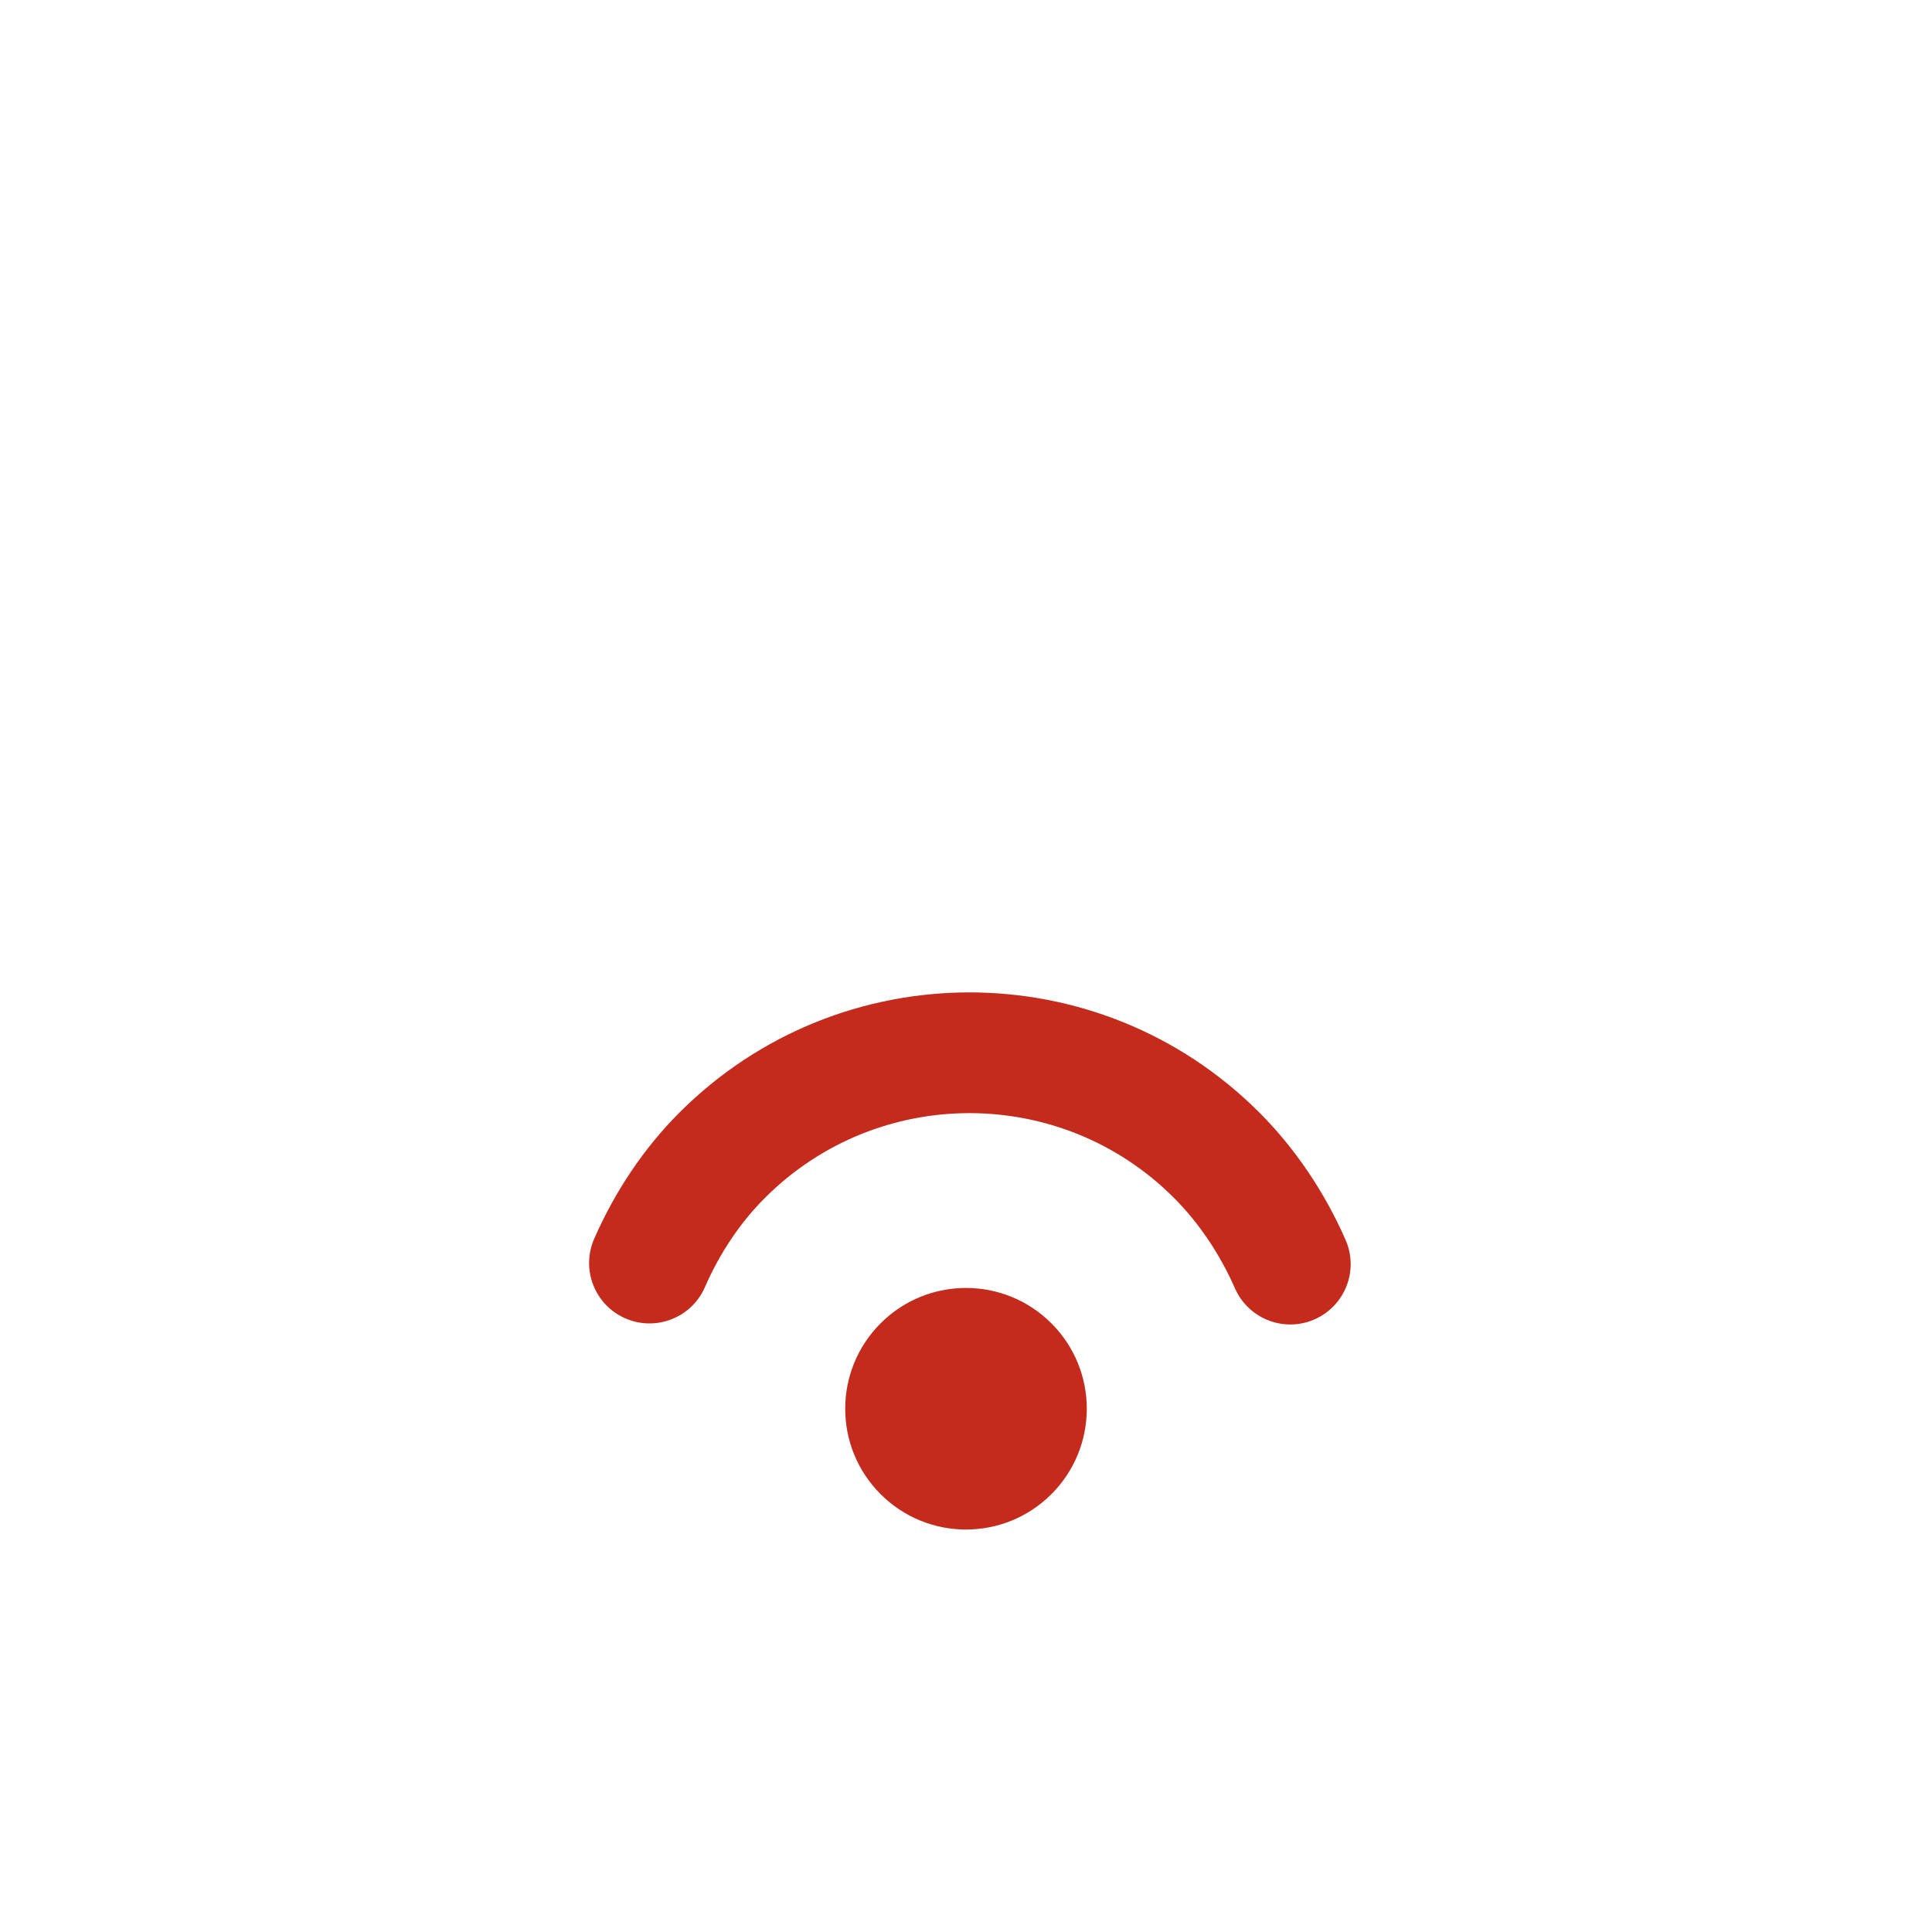
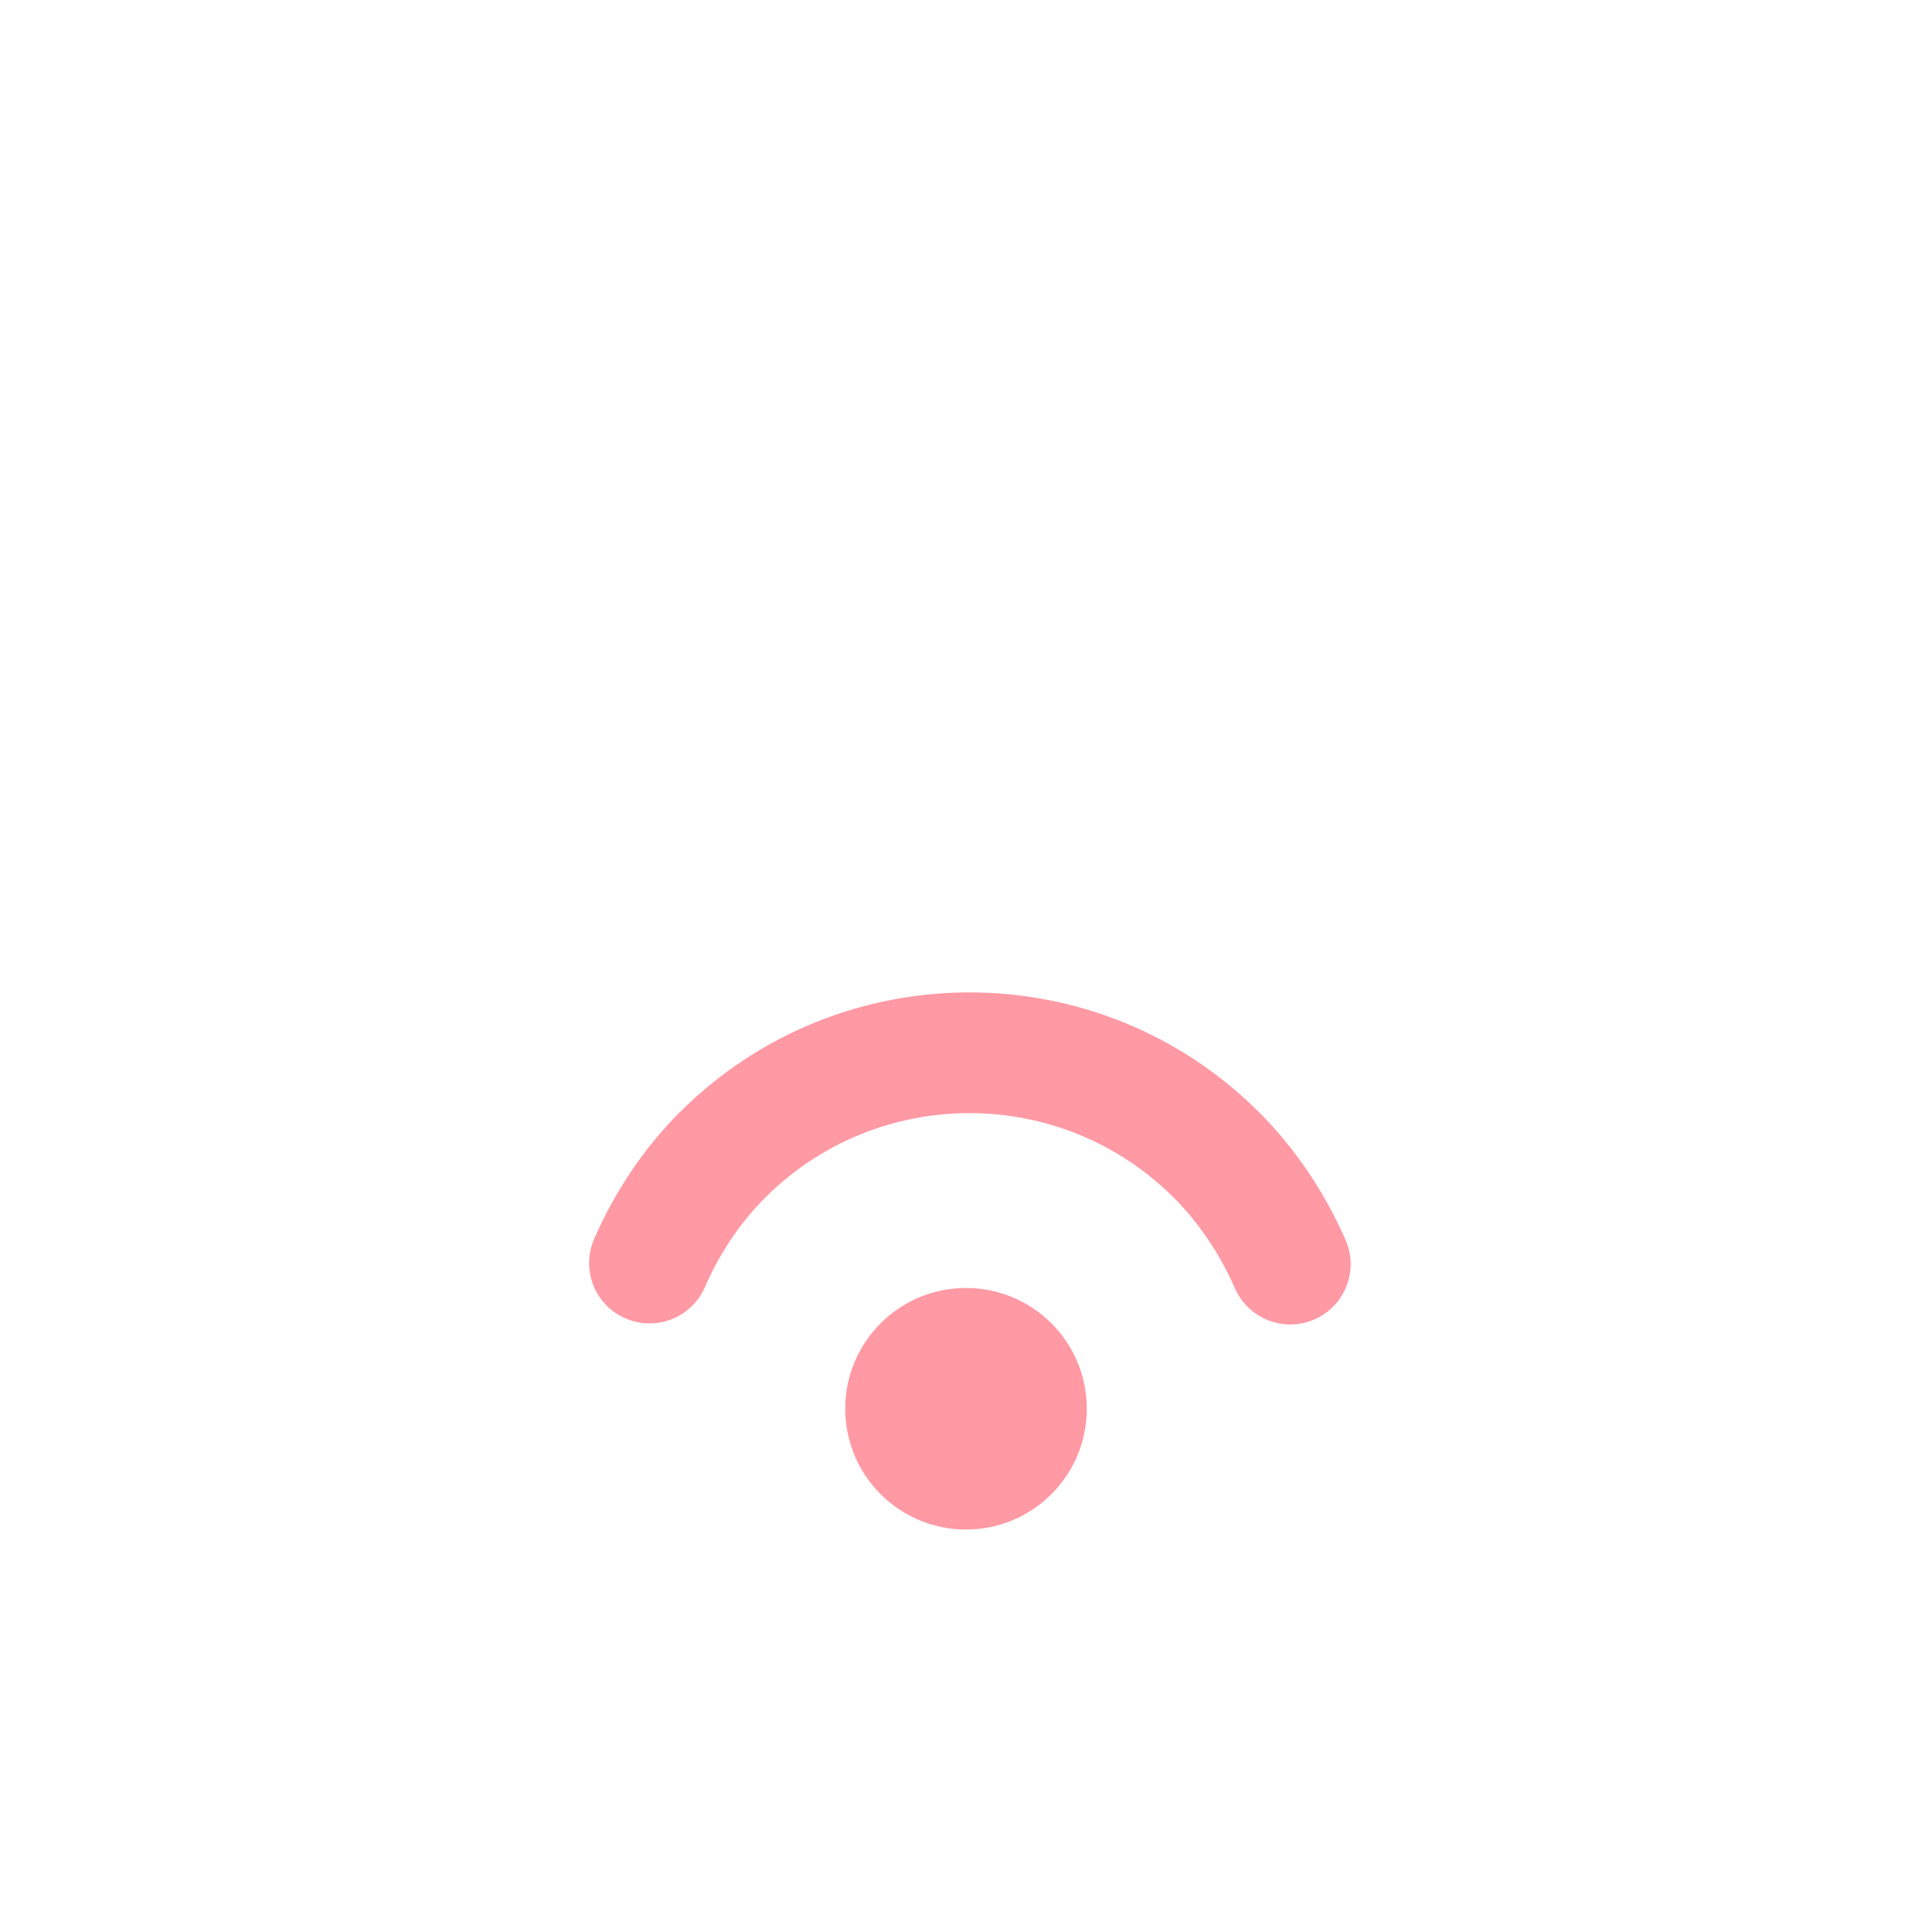
<svg xmlns="http://www.w3.org/2000/svg" width="24" height="24" viewBox="0 0 24 24" fill="none">
-   <path d="M10.939 16.439C11.525 15.853 12.475 15.853 13.061 16.439C13.647 17.025 13.647 17.975 13.061 18.561C12.475 19.147 11.525 19.147 10.939 18.561C10.353 17.975 10.353 17.025 10.939 16.439ZM8.442 13.819C10.431 11.831 13.655 11.831 15.643 13.819C16.091 14.267 16.459 14.817 16.715 15.402C16.882 15.781 16.709 16.223 16.329 16.39C15.95 16.556 15.508 16.383 15.341 16.004C15.158 15.586 14.895 15.192 14.583 14.88C13.18 13.477 10.906 13.477 9.503 14.88C9.192 15.191 8.94 15.569 8.756 15.991C8.59 16.37 8.147 16.543 7.768 16.377C7.388 16.211 7.215 15.769 7.381 15.389C7.639 14.801 7.995 14.266 8.442 13.819Z" fill="#C42B1C" />
+   <path d="M10.939 16.439C11.525 15.853 12.475 15.853 13.061 16.439C13.647 17.025 13.647 17.975 13.061 18.561C12.475 19.147 11.525 19.147 10.939 18.561C10.353 17.975 10.353 17.025 10.939 16.439ZM8.442 13.819C10.431 11.831 13.655 11.831 15.643 13.819C16.091 14.267 16.459 14.817 16.715 15.402C16.882 15.781 16.709 16.223 16.329 16.39C15.95 16.556 15.508 16.383 15.341 16.004C15.158 15.586 14.895 15.192 14.583 14.88C13.18 13.477 10.906 13.477 9.503 14.88C9.192 15.191 8.94 15.569 8.756 15.991C8.59 16.37 8.147 16.543 7.768 16.377C7.388 16.211 7.215 15.769 7.381 15.389C7.639 14.801 7.995 14.266 8.442 13.819Z" fill="#FF99A4" />
</svg>
